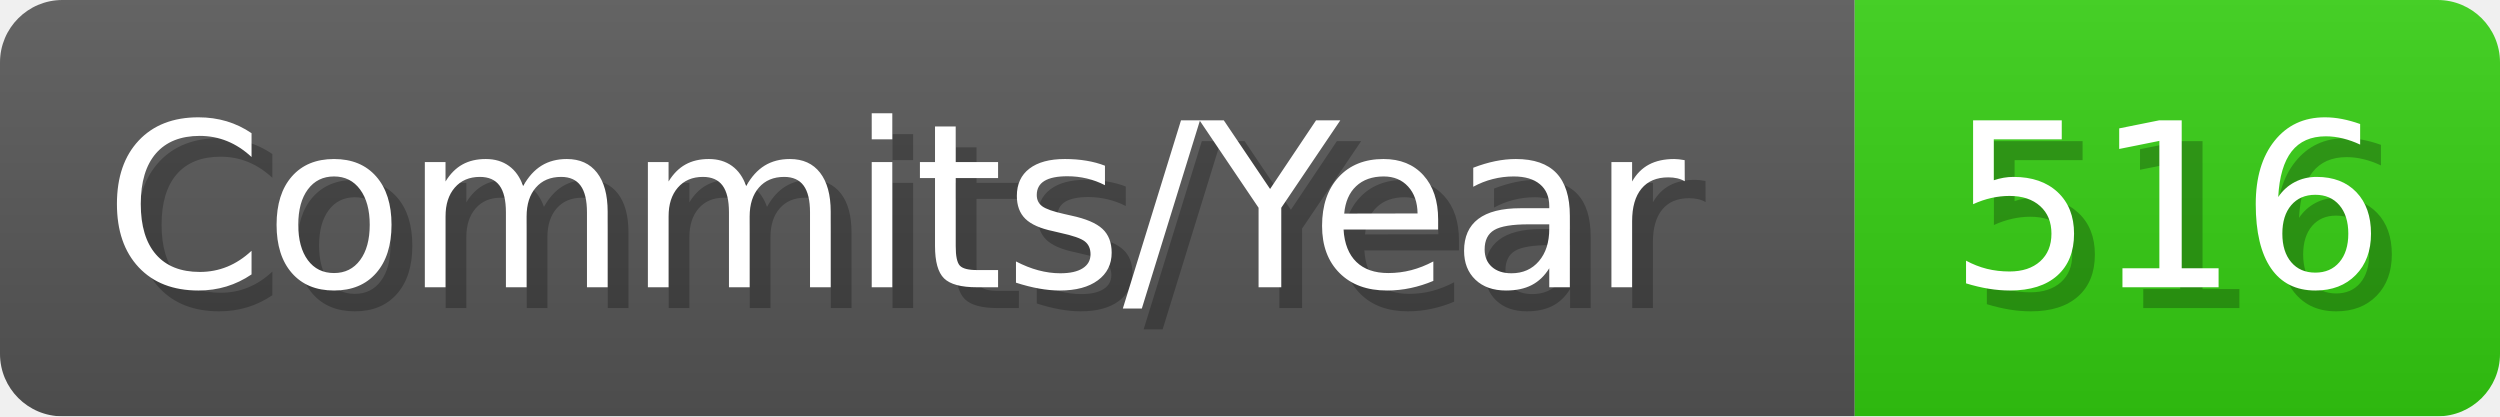
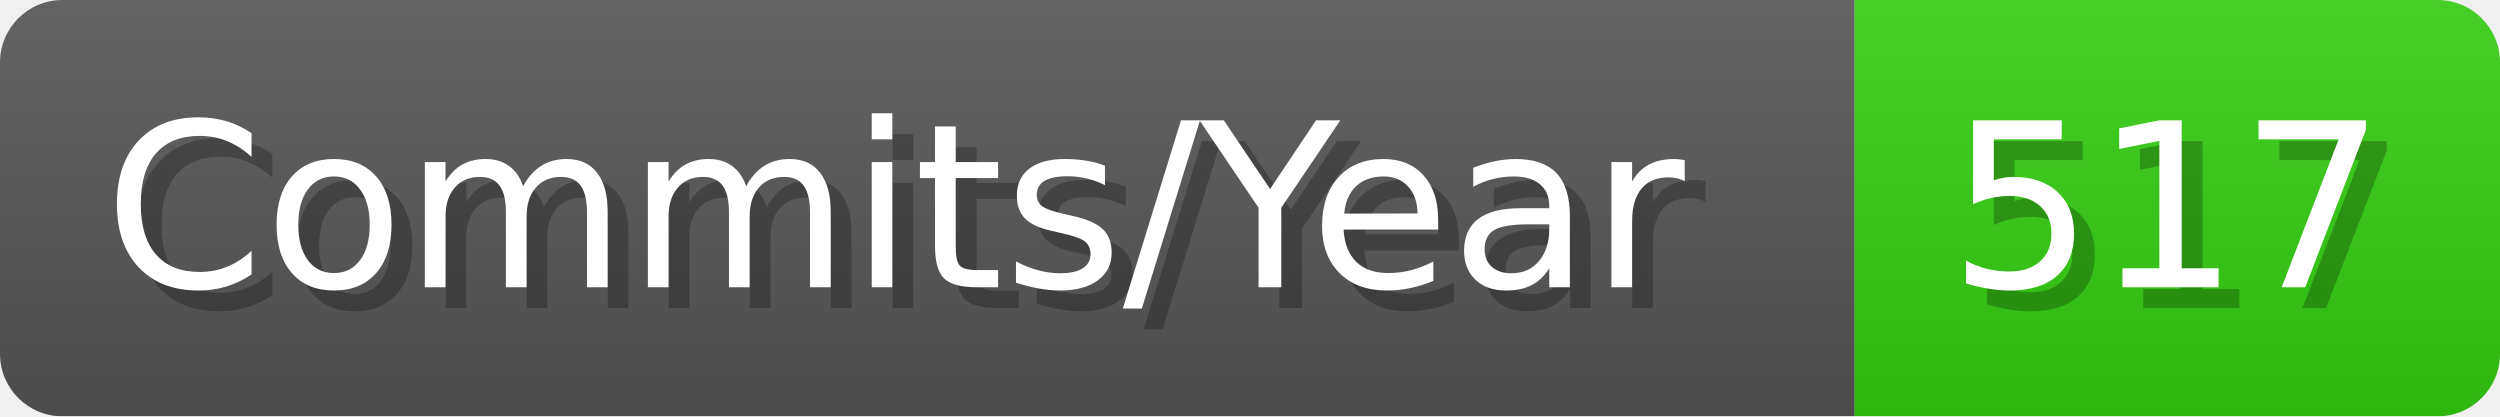
- <svg xmlns="http://www.w3.org/2000/svg" width="120.1" height="20" viewBox="0 0 1201 200" role="img" aria-label="Commits/Year: 516">
+ <svg xmlns="http://www.w3.org/2000/svg" width="120.1" height="20" viewBox="0 0 1201 200" role="img" aria-label="Commits/Year: 517">
  <linearGradient id="aUPdi" x2="0" y2="100%">
    <stop offset="0" stop-opacity=".1" stop-color="#EEE" />
    <stop offset="1" stop-opacity=".1" />
  </linearGradient>
  <mask id="WfAiQ">
    <rect width="1201" height="200" rx="30" fill="#FFF" />
  </mask>
  <g mask="url(#WfAiQ)">
    <rect width="891" height="200" fill="#555" />
    <rect width="310" height="200" fill="#3C1" x="891" />
    <rect width="1201" height="200" fill="url(#aUPdi)" />
  </g>
  <g aria-hidden="true" fill="#fff" text-anchor="start" font-family="Verdana,DejaVu Sans,sans-serif" font-size="110">
    <text x="60" y="148" textLength="791" fill="#000" opacity="0.25">Commits/Year</text>
    <text x="50" y="138" textLength="791">Commits/Year</text>
-     <text x="946" y="148" textLength="210" fill="#000" opacity="0.25">516</text>
-     <text x="936" y="138" textLength="210">516</text>
+     <text x="946" y="148" textLength="210" fill="#000" opacity="0.25">517</text>
+     <text x="936" y="138" textLength="210">517</text>
  </g>
</svg>
